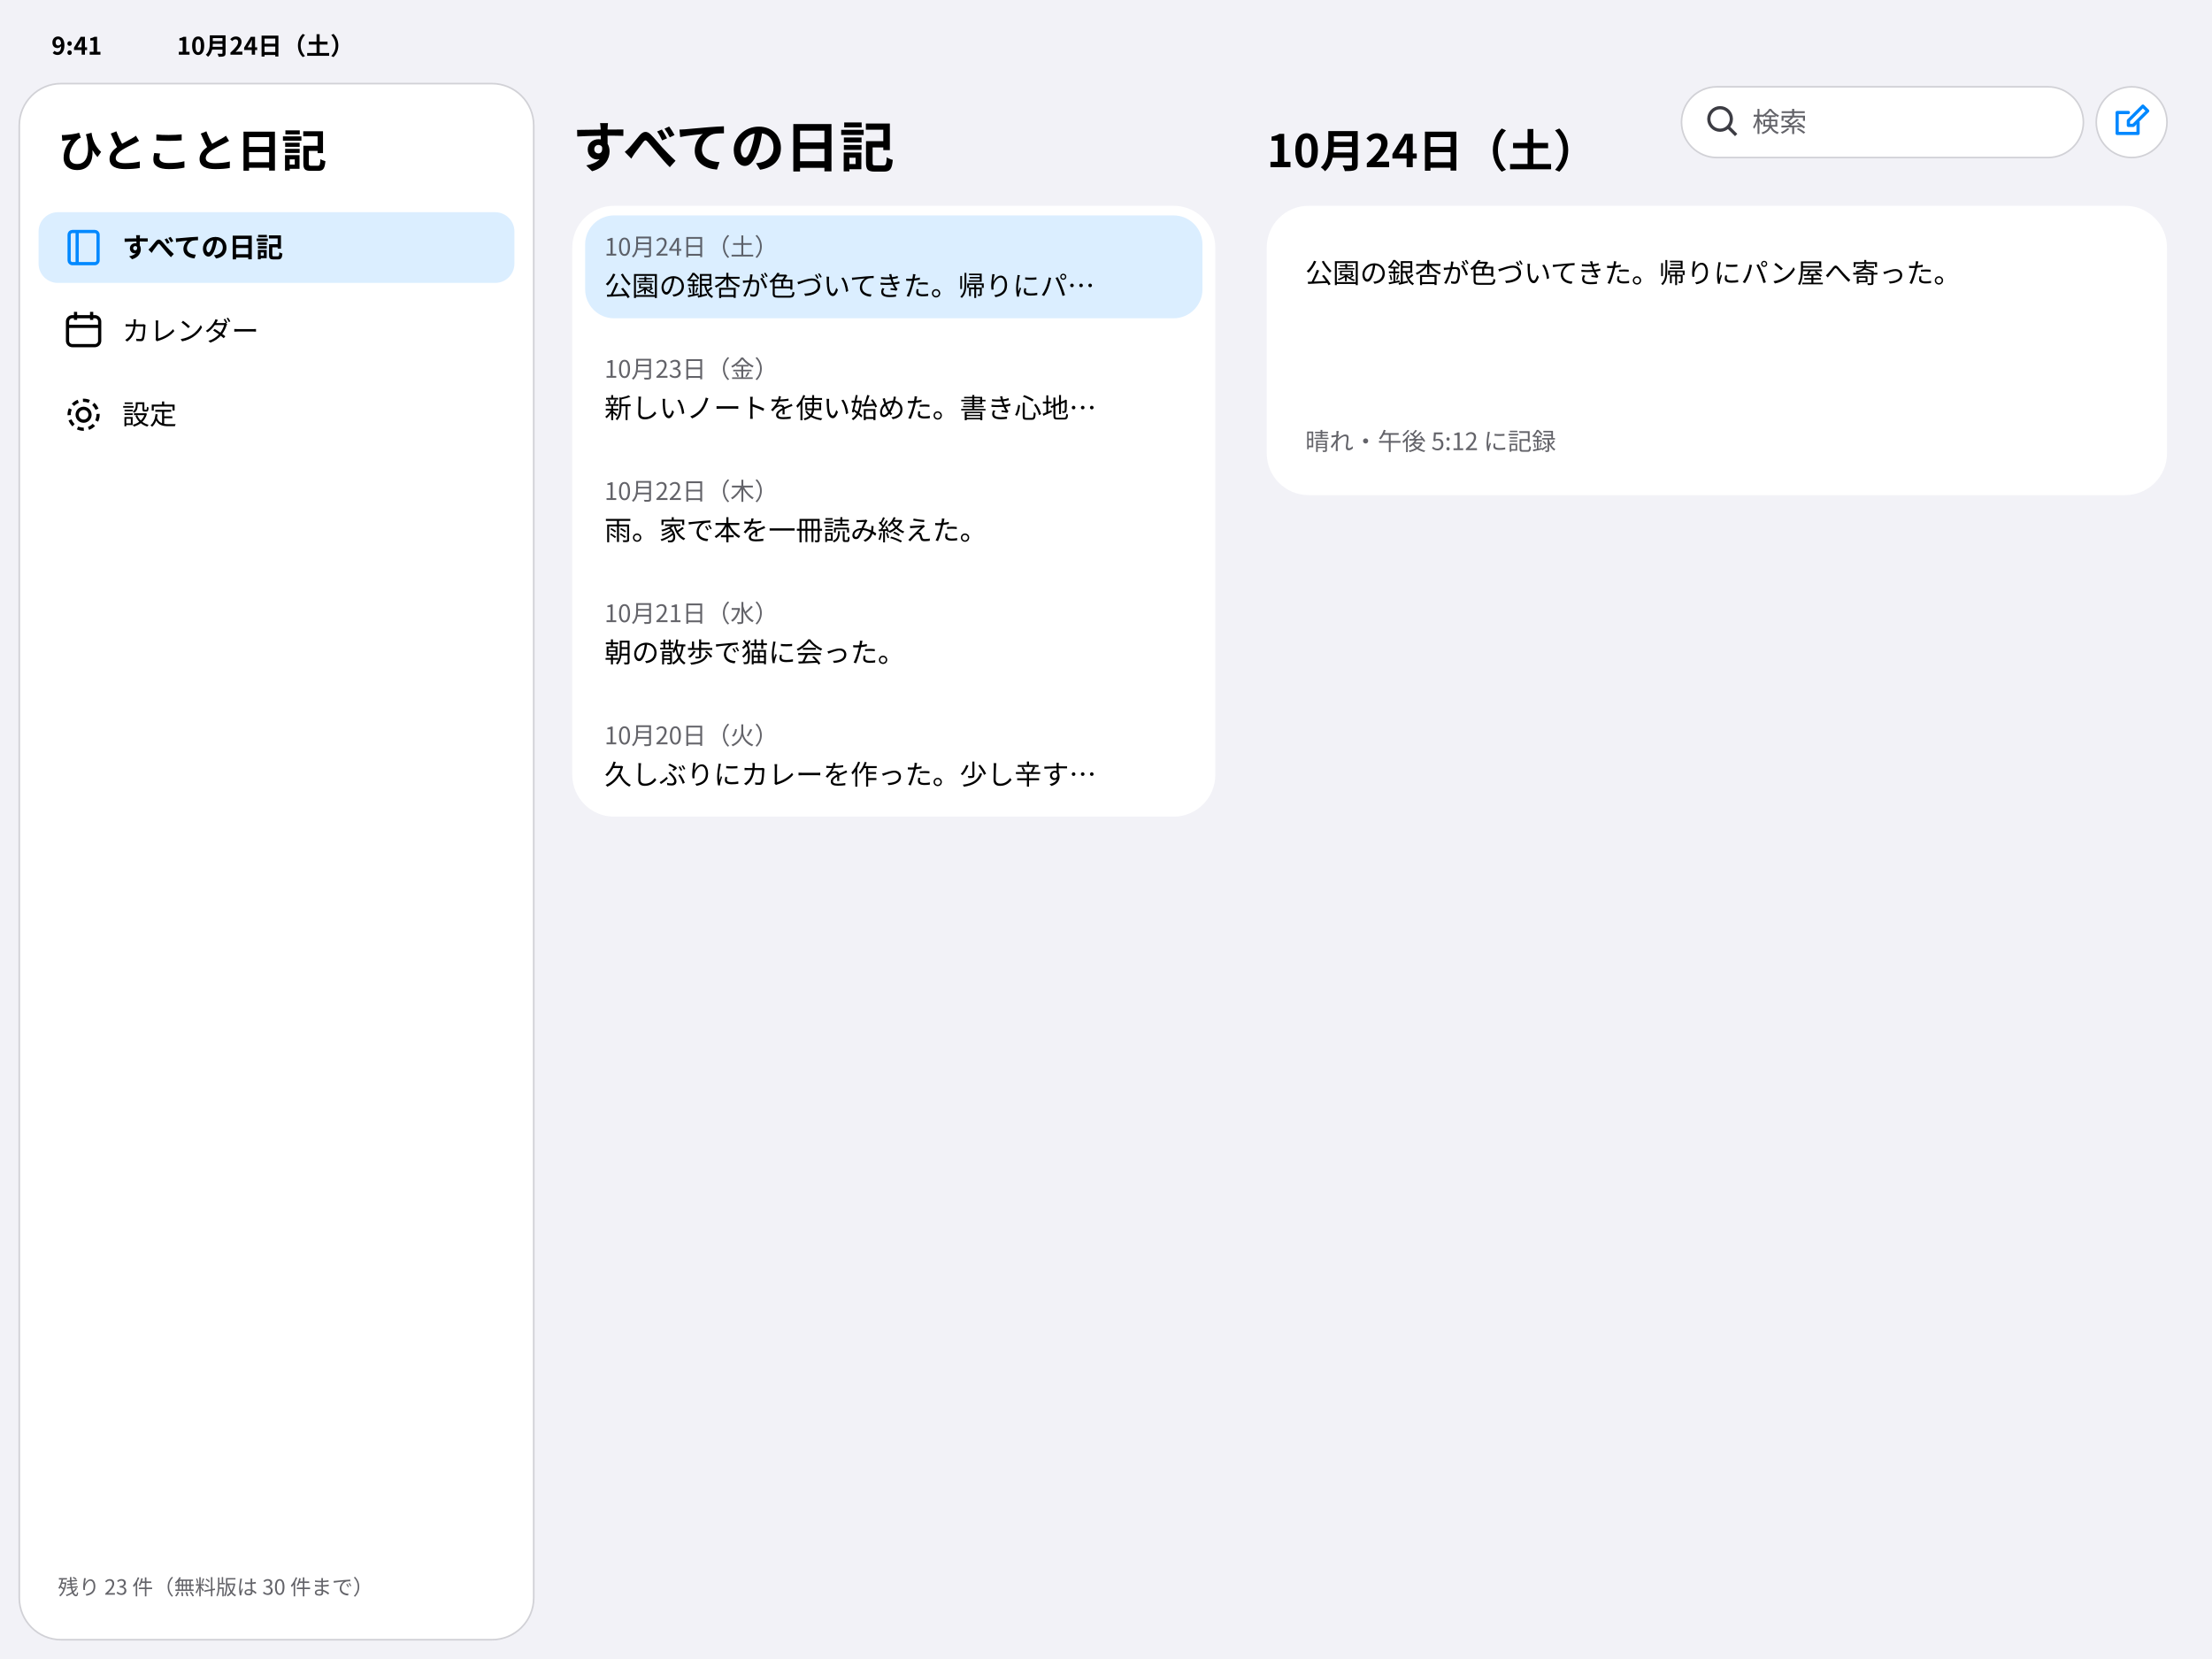
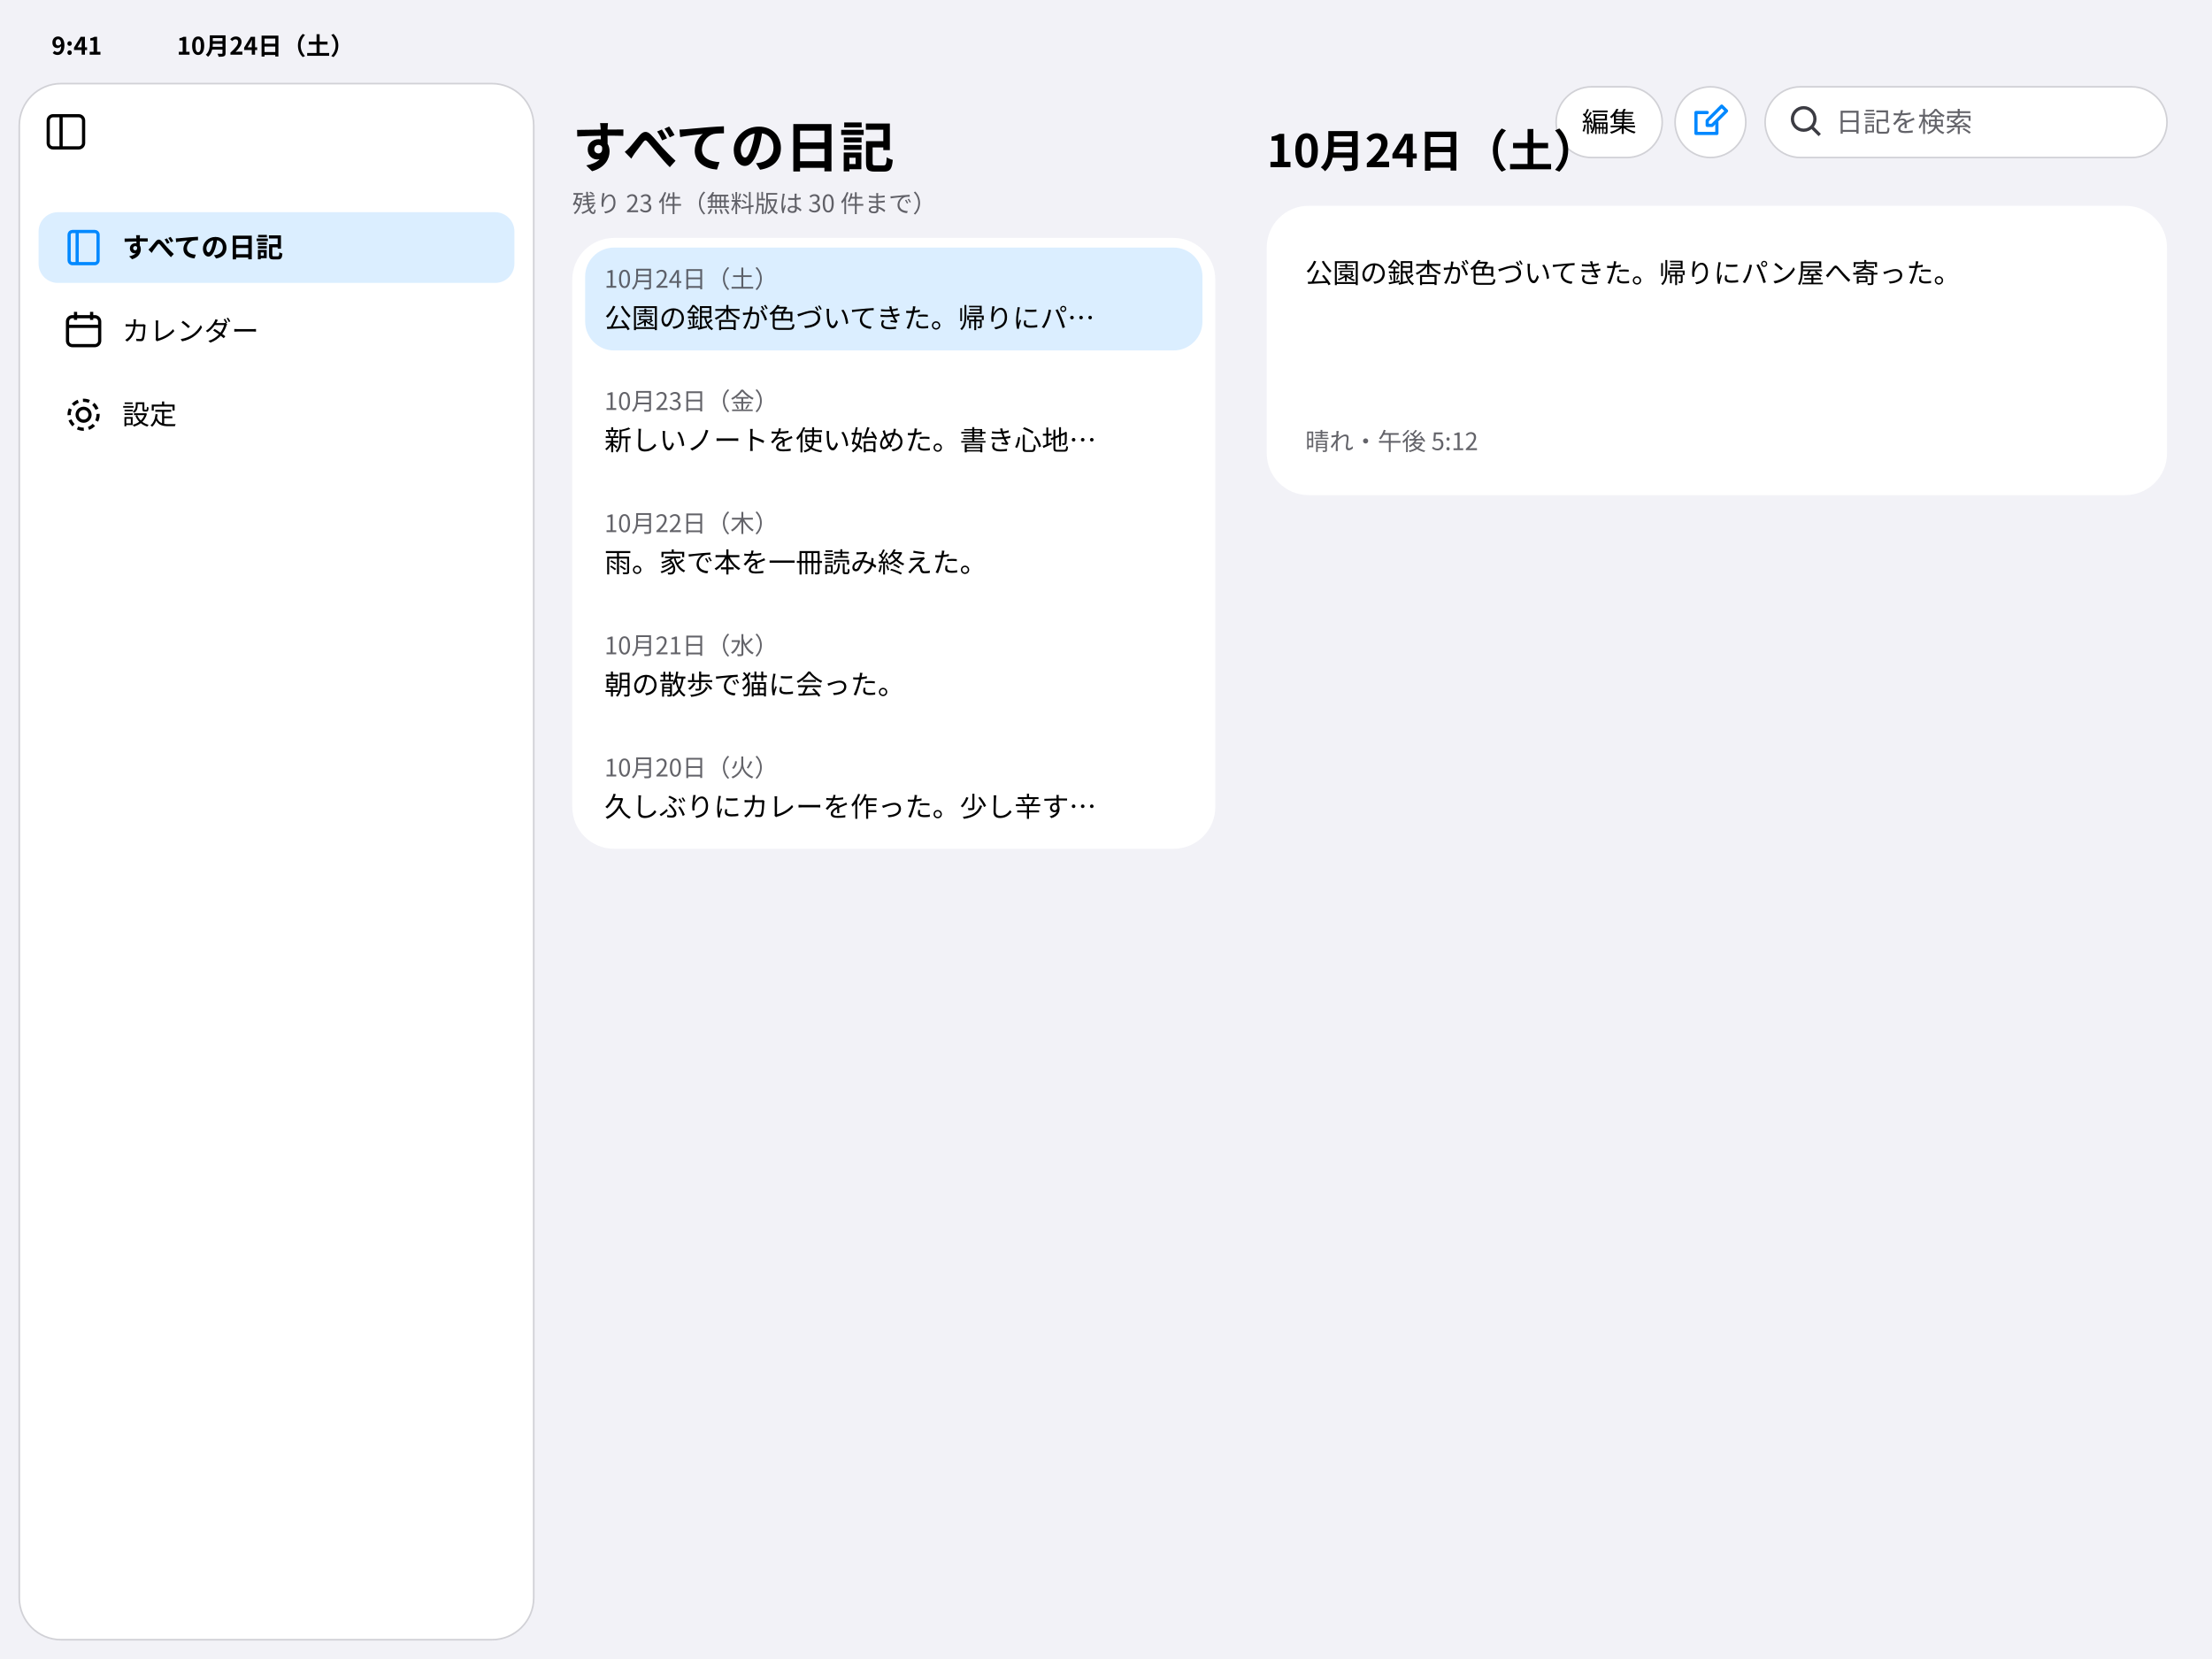
<svg xmlns="http://www.w3.org/2000/svg" width="1376" height="1032" viewBox="0 0 1376 1032" data-bg="#F2F2F7">
  <rect width="100%" height="100%" fill="#F2F2F7" />
  <text x="32" y="34" font-family="-apple-system, 'SF Pro Text', 'Hiragino Sans', 'Noto Sans JP', 'Noto Sans CJK JP', sans-serif" font-size="15" font-weight="600" fill="#000000" text-anchor="start">9:41</text>
  <text x="110" y="34" font-family="-apple-system, 'SF Pro Text', 'Hiragino Sans', 'Noto Sans JP', 'Noto Sans CJK JP', sans-serif" font-size="15" font-weight="600" fill="#000000" text-anchor="start">10月24日（土）</text>
  <rect x="12" y="52" width="320" height="968" rx="26" fill="#FFFFFF" stroke="#D1D1D6" />
-   <text x="36" y="104" font-family="-apple-system, 'SF Pro Text', 'Hiragino Sans', 'Noto Sans JP', 'Noto Sans CJK JP', sans-serif" font-size="28" font-weight="700" fill="#000000" text-anchor="start" data-bg="#FFFFFF">ひとこと日記</text>
+   <g fill="none" stroke="#000000" stroke-width="2">
+     <rect x="30" y="72" width="22" height="20" rx="3" />
+     <path d="M38 72v20" />
+   </g>
  <rect x="24" y="132" width="296" height="44" rx="12" fill="#DBEEFF" />
  <g fill="none" stroke="#0088FF" stroke-width="2">
    <rect x="43" y="144" width="18" height="20" rx="2" />
    <path d="M48 144v20" />
  </g>
  <text x="76" y="160" font-family="-apple-system, 'SF Pro Text', 'Hiragino Sans', 'Noto Sans JP', 'Noto Sans CJK JP', sans-serif" font-size="17" font-weight="600" fill="#000000" text-anchor="start" data-bg="#DBEEFF">すべての日記</text>
  <g fill="none" stroke="#000000" stroke-width="2">
    <rect x="42" y="197" width="20" height="18" rx="3" />
    <path d="M42 203h20M47 194v5M57 194v5" />
  </g>
  <text x="76" y="212" font-family="-apple-system, 'SF Pro Text', 'Hiragino Sans', 'Noto Sans JP', 'Noto Sans CJK JP', sans-serif" font-size="17" font-weight="400" fill="#000000" text-anchor="start" data-bg="#FFFFFF">カレンダー</text>
  <g fill="none" stroke="#000000" stroke-width="2">
    <circle cx="52" cy="258" r="4" />
    <circle cx="52" cy="258" r="9" stroke-dasharray="4 3" />
  </g>
  <text x="76" y="264" font-family="-apple-system, 'SF Pro Text', 'Hiragino Sans', 'Noto Sans JP', 'Noto Sans CJK JP', sans-serif" font-size="17" font-weight="400" fill="#000000" text-anchor="start" data-bg="#FFFFFF">設定</text>
-   <text x="36" y="992" font-family="-apple-system, 'SF Pro Text', 'Hiragino Sans', 'Noto Sans JP', 'Noto Sans CJK JP', sans-serif" font-size="13" font-weight="400" fill="#3C3C43" text-anchor="start" opacity="0.8" data-bg="#FFFFFF">残り 23 件（無料版は 30 件まで）</text>
  <text x="356" y="104" font-family="-apple-system, 'SF Pro Text', 'Hiragino Sans', 'Noto Sans JP', 'Noto Sans CJK JP', sans-serif" font-size="34" font-weight="700" fill="#000000" text-anchor="start">すべての日記</text>
-   <rect x="356" y="128" width="400" height="380" rx="26" fill="#FFFFFF" />
-   <rect x="364" y="134" width="384" height="64" rx="18" fill="#DBEEFF" />
-   <text x="376" y="159" font-family="-apple-system, 'SF Pro Text', 'Hiragino Sans', 'Noto Sans JP', 'Noto Sans CJK JP', sans-serif" font-size="15" font-weight="400" fill="#3C3C43" text-anchor="start" opacity="0.8" data-bg="#DBEEFF">10月24日（土）</text>
-   <text x="376" y="184" font-family="-apple-system, 'SF Pro Text', 'Hiragino Sans', 'Noto Sans JP', 'Noto Sans CJK JP', sans-serif" font-size="17" font-weight="400" fill="#000000" text-anchor="start" data-bg="#DBEEFF">公園の銀杏が色づいてきた。帰りにパ…</text>
-   <text x="376" y="235" font-family="-apple-system, 'SF Pro Text', 'Hiragino Sans', 'Noto Sans JP', 'Noto Sans CJK JP', sans-serif" font-size="15" font-weight="400" fill="#3C3C43" text-anchor="start" opacity="0.8" data-bg="#FFFFFF">10月23日（金）</text>
-   <text x="376" y="260" font-family="-apple-system, 'SF Pro Text', 'Hiragino Sans', 'Noto Sans JP', 'Noto Sans CJK JP', sans-serif" font-size="17" font-weight="400" fill="#000000" text-anchor="start" data-bg="#FFFFFF">新しいノートを使い始めた。書き心地…</text>
-   <text x="376" y="311" font-family="-apple-system, 'SF Pro Text', 'Hiragino Sans', 'Noto Sans JP', 'Noto Sans CJK JP', sans-serif" font-size="15" font-weight="400" fill="#3C3C43" text-anchor="start" opacity="0.8" data-bg="#FFFFFF">10月22日（木）</text>
-   <text x="376" y="336" font-family="-apple-system, 'SF Pro Text', 'Hiragino Sans', 'Noto Sans JP', 'Noto Sans CJK JP', sans-serif" font-size="17" font-weight="400" fill="#000000" text-anchor="start" data-bg="#FFFFFF">雨。家で本を一冊読み終えた。</text>
-   <text x="376" y="387" font-family="-apple-system, 'SF Pro Text', 'Hiragino Sans', 'Noto Sans JP', 'Noto Sans CJK JP', sans-serif" font-size="15" font-weight="400" fill="#3C3C43" text-anchor="start" opacity="0.8" data-bg="#FFFFFF">10月21日（水）</text>
-   <text x="376" y="412" font-family="-apple-system, 'SF Pro Text', 'Hiragino Sans', 'Noto Sans JP', 'Noto Sans CJK JP', sans-serif" font-size="17" font-weight="400" fill="#000000" text-anchor="start" data-bg="#FFFFFF">朝の散歩で猫に会った。</text>
-   <text x="376" y="463" font-family="-apple-system, 'SF Pro Text', 'Hiragino Sans', 'Noto Sans JP', 'Noto Sans CJK JP', sans-serif" font-size="15" font-weight="400" fill="#3C3C43" text-anchor="start" opacity="0.8" data-bg="#FFFFFF">10月20日（火）</text>
-   <text x="376" y="488" font-family="-apple-system, 'SF Pro Text', 'Hiragino Sans', 'Noto Sans JP', 'Noto Sans CJK JP', sans-serif" font-size="17" font-weight="400" fill="#000000" text-anchor="start" data-bg="#FFFFFF">久しぶりにカレーを作った。少し辛す…</text>
-   <circle cx="1326" cy="76" r="22" fill="#FFFFFF" stroke="#D1D1D6" />
-   <g transform="translate(1314,64) scale(1.0)" fill="none" stroke="#0088FF" stroke-width="2" stroke-linecap="round" stroke-linejoin="round">
+   <text x="356" y="132" font-family="-apple-system, 'SF Pro Text', 'Hiragino Sans', 'Noto Sans JP', 'Noto Sans CJK JP', sans-serif" font-size="15" font-weight="400" fill="#3C3C43" text-anchor="start" opacity="0.8">残り 23 件（無料版は 30 件まで）</text>
+   <rect x="356" y="148" width="400" height="380" rx="26" fill="#FFFFFF" />
+   <rect x="364" y="154" width="384" height="64" rx="18" fill="#DBEEFF" />
+   <text x="376" y="179" font-family="-apple-system, 'SF Pro Text', 'Hiragino Sans', 'Noto Sans JP', 'Noto Sans CJK JP', sans-serif" font-size="15" font-weight="400" fill="#3C3C43" text-anchor="start" opacity="0.8" data-bg="#DBEEFF">10月24日（土）</text>
+   <text x="376" y="204" font-family="-apple-system, 'SF Pro Text', 'Hiragino Sans', 'Noto Sans JP', 'Noto Sans CJK JP', sans-serif" font-size="17" font-weight="400" fill="#000000" text-anchor="start" data-bg="#DBEEFF">公園の銀杏が色づいてきた。帰りにパ…</text>
+   <text x="376" y="255" font-family="-apple-system, 'SF Pro Text', 'Hiragino Sans', 'Noto Sans JP', 'Noto Sans CJK JP', sans-serif" font-size="15" font-weight="400" fill="#3C3C43" text-anchor="start" opacity="0.8" data-bg="#FFFFFF">10月23日（金）</text>
+   <text x="376" y="280" font-family="-apple-system, 'SF Pro Text', 'Hiragino Sans', 'Noto Sans JP', 'Noto Sans CJK JP', sans-serif" font-size="17" font-weight="400" fill="#000000" text-anchor="start" data-bg="#FFFFFF">新しいノートを使い始めた。書き心地…</text>
+   <text x="376" y="331" font-family="-apple-system, 'SF Pro Text', 'Hiragino Sans', 'Noto Sans JP', 'Noto Sans CJK JP', sans-serif" font-size="15" font-weight="400" fill="#3C3C43" text-anchor="start" opacity="0.8" data-bg="#FFFFFF">10月22日（木）</text>
+   <text x="376" y="356" font-family="-apple-system, 'SF Pro Text', 'Hiragino Sans', 'Noto Sans JP', 'Noto Sans CJK JP', sans-serif" font-size="17" font-weight="400" fill="#000000" text-anchor="start" data-bg="#FFFFFF">雨。家で本を一冊読み終えた。</text>
+   <text x="376" y="407" font-family="-apple-system, 'SF Pro Text', 'Hiragino Sans', 'Noto Sans JP', 'Noto Sans CJK JP', sans-serif" font-size="15" font-weight="400" fill="#3C3C43" text-anchor="start" opacity="0.8" data-bg="#FFFFFF">10月21日（水）</text>
+   <text x="376" y="432" font-family="-apple-system, 'SF Pro Text', 'Hiragino Sans', 'Noto Sans JP', 'Noto Sans CJK JP', sans-serif" font-size="17" font-weight="400" fill="#000000" text-anchor="start" data-bg="#FFFFFF">朝の散歩で猫に会った。</text>
+   <text x="376" y="483" font-family="-apple-system, 'SF Pro Text', 'Hiragino Sans', 'Noto Sans JP', 'Noto Sans CJK JP', sans-serif" font-size="15" font-weight="400" fill="#3C3C43" text-anchor="start" opacity="0.8" data-bg="#FFFFFF">10月20日（火）</text>
+   <text x="376" y="508" font-family="-apple-system, 'SF Pro Text', 'Hiragino Sans', 'Noto Sans JP', 'Noto Sans CJK JP', sans-serif" font-size="17" font-weight="400" fill="#000000" text-anchor="start" data-bg="#FFFFFF">久しぶりにカレーを作った。少し辛す…</text>
+   <circle cx="1064" cy="76" r="22" fill="#FFFFFF" stroke="#D1D1D6" />
+   <g transform="translate(1052,64) scale(1.0)" fill="none" stroke="#0088FF" stroke-width="2" stroke-linecap="round" stroke-linejoin="round">
    <path d="M3 6h7M3 6v13h13v-7" />
    <path d="M19 2l3 3-9 9h-3v-3z" />
  </g>
-   <rect x="1046" y="54" width="250" height="44" rx="22" fill="#FFFFFF" stroke="#D1D1D6" />
+   <rect x="968" y="54" width="66" height="44" rx="22" fill="#FFFFFF" stroke="#D1D1D6" />
+   <text x="1001.0" y="82" font-family="-apple-system, 'SF Pro Text', 'Hiragino Sans', 'Noto Sans JP', 'Noto Sans CJK JP', sans-serif" font-size="17" font-weight="400" fill="#000000" text-anchor="middle" data-bg="#FFFFFF">編集</text>
+   <rect x="1098" y="54" width="250" height="44" rx="22" fill="#FFFFFF" stroke="#D1D1D6" />
  <g fill="none" stroke="#3C3C43" stroke-width="2">
-     <circle cx="1070" cy="74" r="7" />
-     <path d="M1075 79l5 5" />
+     <circle cx="1122" cy="74" r="7" />
+     <path d="M1127 79l5 5" />
  </g>
-   <text x="1090" y="82" font-family="-apple-system, 'SF Pro Text', 'Hiragino Sans', 'Noto Sans JP', 'Noto Sans CJK JP', sans-serif" font-size="17" font-weight="400" fill="#3C3C43" text-anchor="start" opacity="0.8" data-bg="#FFFFFF">検索</text>
+   <text x="1142" y="82" font-family="-apple-system, 'SF Pro Text', 'Hiragino Sans', 'Noto Sans JP', 'Noto Sans CJK JP', sans-serif" font-size="17" font-weight="400" fill="#3C3C43" text-anchor="start" opacity="0.8" data-bg="#FFFFFF">日記を検索</text>
  <text x="788" y="104" font-family="-apple-system, 'SF Pro Text', 'Hiragino Sans', 'Noto Sans JP', 'Noto Sans CJK JP', sans-serif" font-size="28" font-weight="700" fill="#000000" text-anchor="start">10月24日（土）</text>
  <rect x="788" y="128" width="560" height="180" rx="26" fill="#FFFFFF" />
  <text x="812" y="176" font-family="-apple-system, 'SF Pro Text', 'Hiragino Sans', 'Noto Sans JP', 'Noto Sans CJK JP', sans-serif" font-size="17" font-weight="400" fill="#000000" text-anchor="start" data-bg="#FFFFFF">公園の銀杏が色づいてきた。帰りにパン屋へ寄った。</text>
-   <text x="812" y="280" font-family="-apple-system, 'SF Pro Text', 'Hiragino Sans', 'Noto Sans JP', 'Noto Sans CJK JP', sans-serif" font-size="15" font-weight="400" fill="#3C3C43" text-anchor="start" opacity="0.8" data-bg="#FFFFFF">晴れ・午後 5:12 に記録</text>
+   <text x="812" y="280" font-family="-apple-system, 'SF Pro Text', 'Hiragino Sans', 'Noto Sans JP', 'Noto Sans CJK JP', sans-serif" font-size="15" font-weight="400" fill="#3C3C43" text-anchor="start" opacity="0.8" data-bg="#FFFFFF">晴れ・午後 5:12</text>
</svg>
